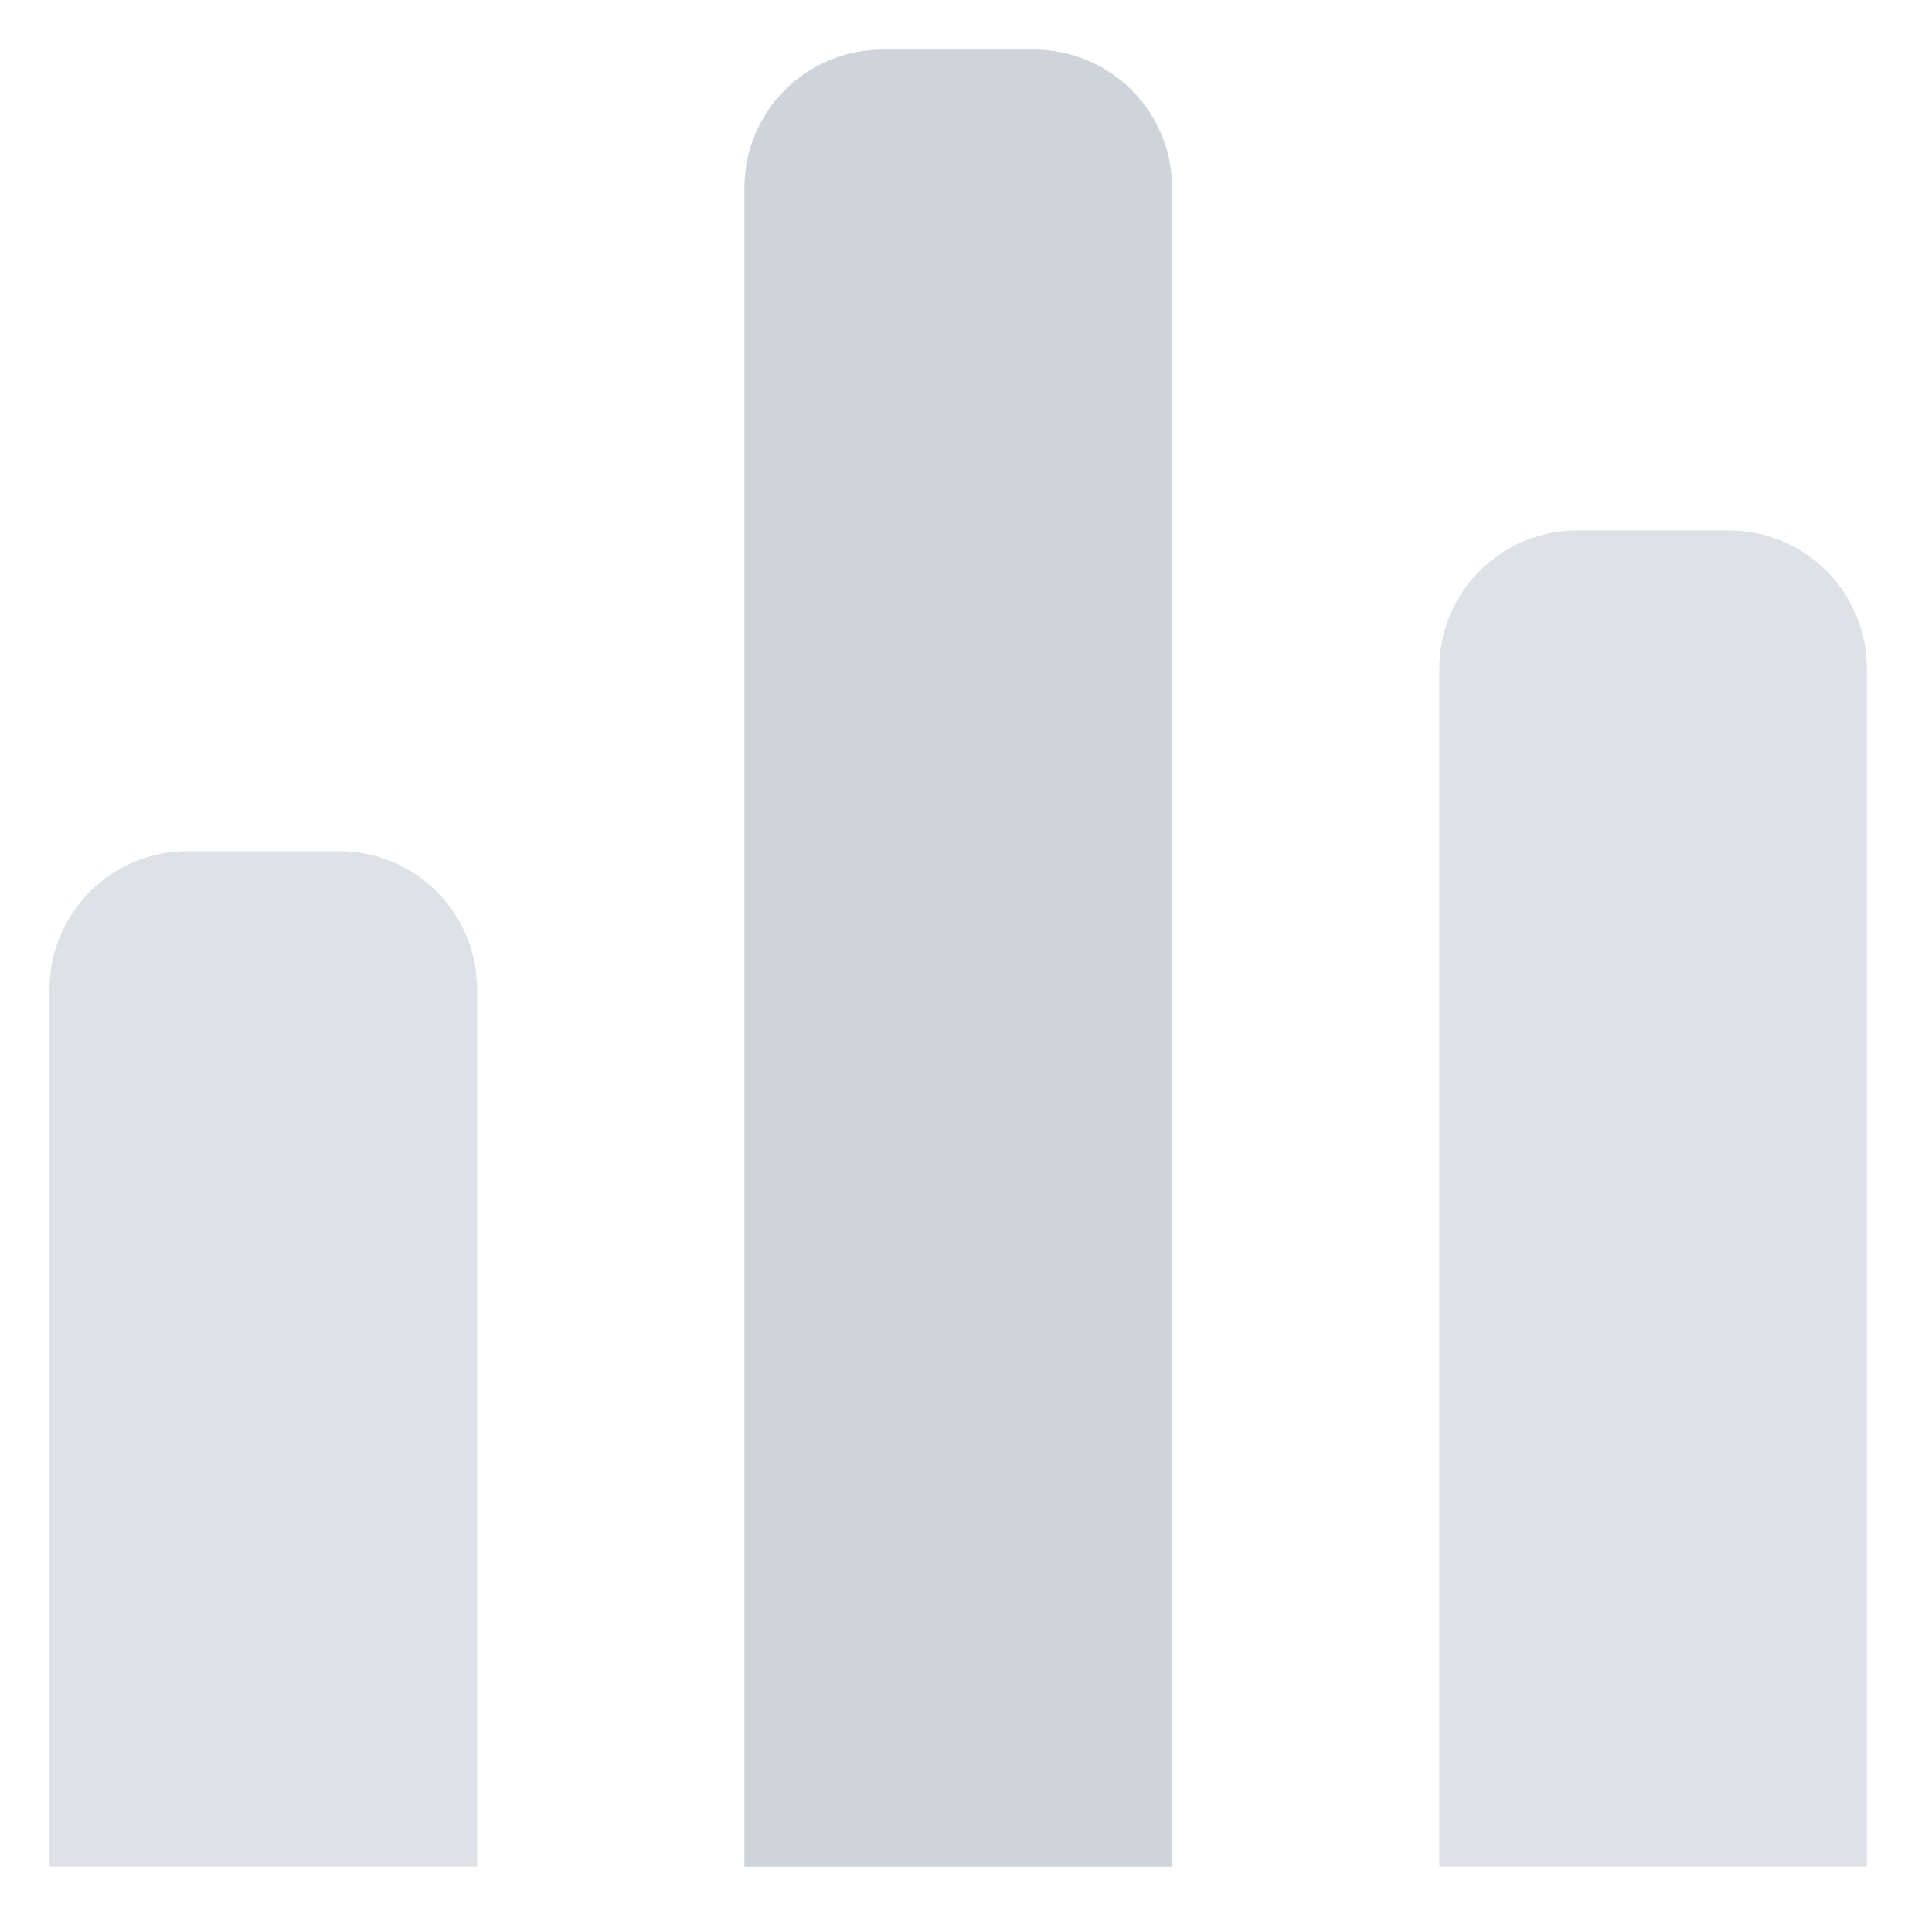
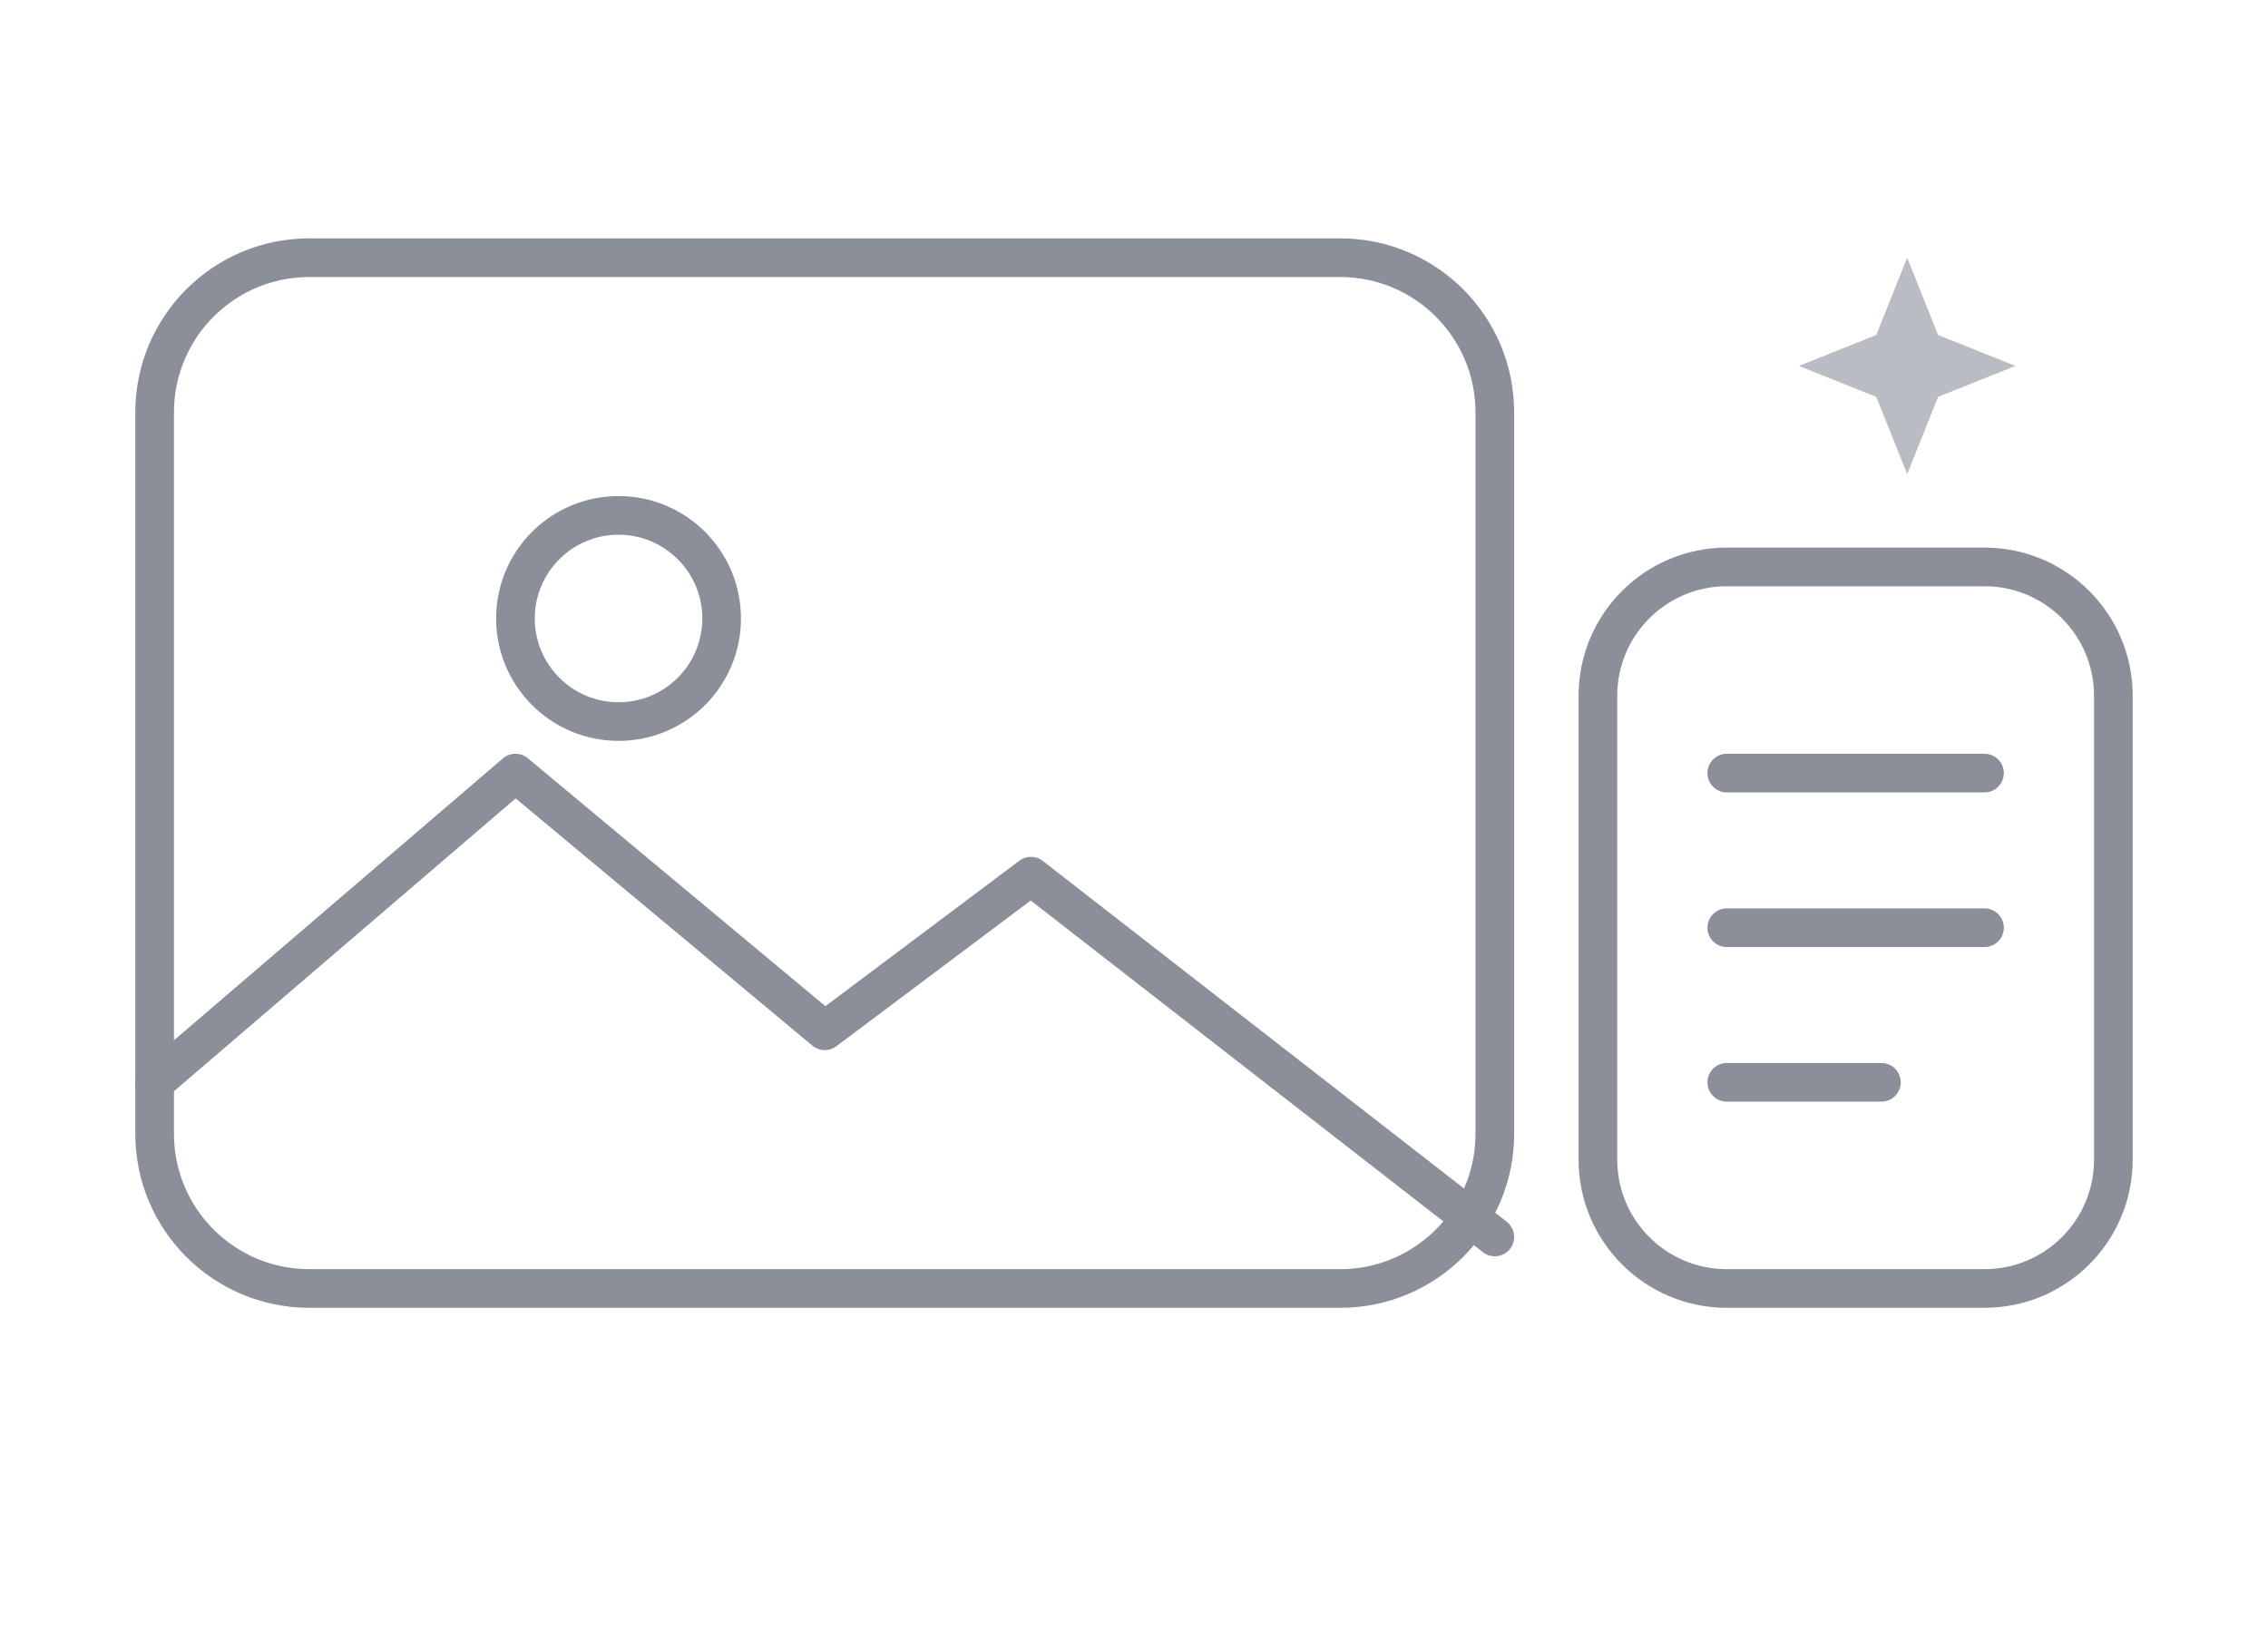
- <svg xmlns="http://www.w3.org/2000/svg" width="28" height="28" viewBox="0 0 28 28" fill="none">
-   <path d="M0.718 14.336C0.718 13.231 1.614 12.336 2.718 12.336H4.915C6.02 12.336 6.915 13.231 6.915 14.336V27.054H0.718V14.336Z" fill="#DEE2E6" />
-   <path d="M10.789 2.719C10.789 1.614 11.684 0.719 12.789 0.719H14.986C16.09 0.719 16.986 1.614 16.986 2.719V27.057H10.789V2.719Z" fill="#CED4DA" />
-   <path d="M20.859 9.688C20.859 8.583 21.755 7.688 22.859 7.688H25.056C26.161 7.688 27.056 8.583 27.056 9.688V27.054H20.859V9.688Z" fill="#DEE2E6" />
+ <svg xmlns="http://www.w3.org/2000/svg" viewBox="0 0 88 64" fill="none">
+   <rect x="6" y="10" width="52" height="40" rx="6" stroke="#8A8F99" stroke-width="1.5" />
+   <path d="M6 42l14-12 12 10 8-6 18 14" stroke="#8A8F99" stroke-width="1.5" stroke-linecap="round" stroke-linejoin="round" />
+   <circle cx="24" cy="24" r="4" stroke="#8A8F99" stroke-width="1.5" />
+   <rect x="62" y="22" width="20" height="28" rx="5" stroke="#8A8F99" stroke-width="1.5" />
+   <path d="M67 30h10M67 36h10M67 42h6" stroke="#8A8F99" stroke-width="1.5" stroke-linecap="round" />
+   <path d="M74 10l1.2 3 3 1.2-3 1.2-1.2 3-1.2-3-3-1.2 3-1.2 1.2-3z" fill="#8A8F99" opacity="0.6" />
</svg>
